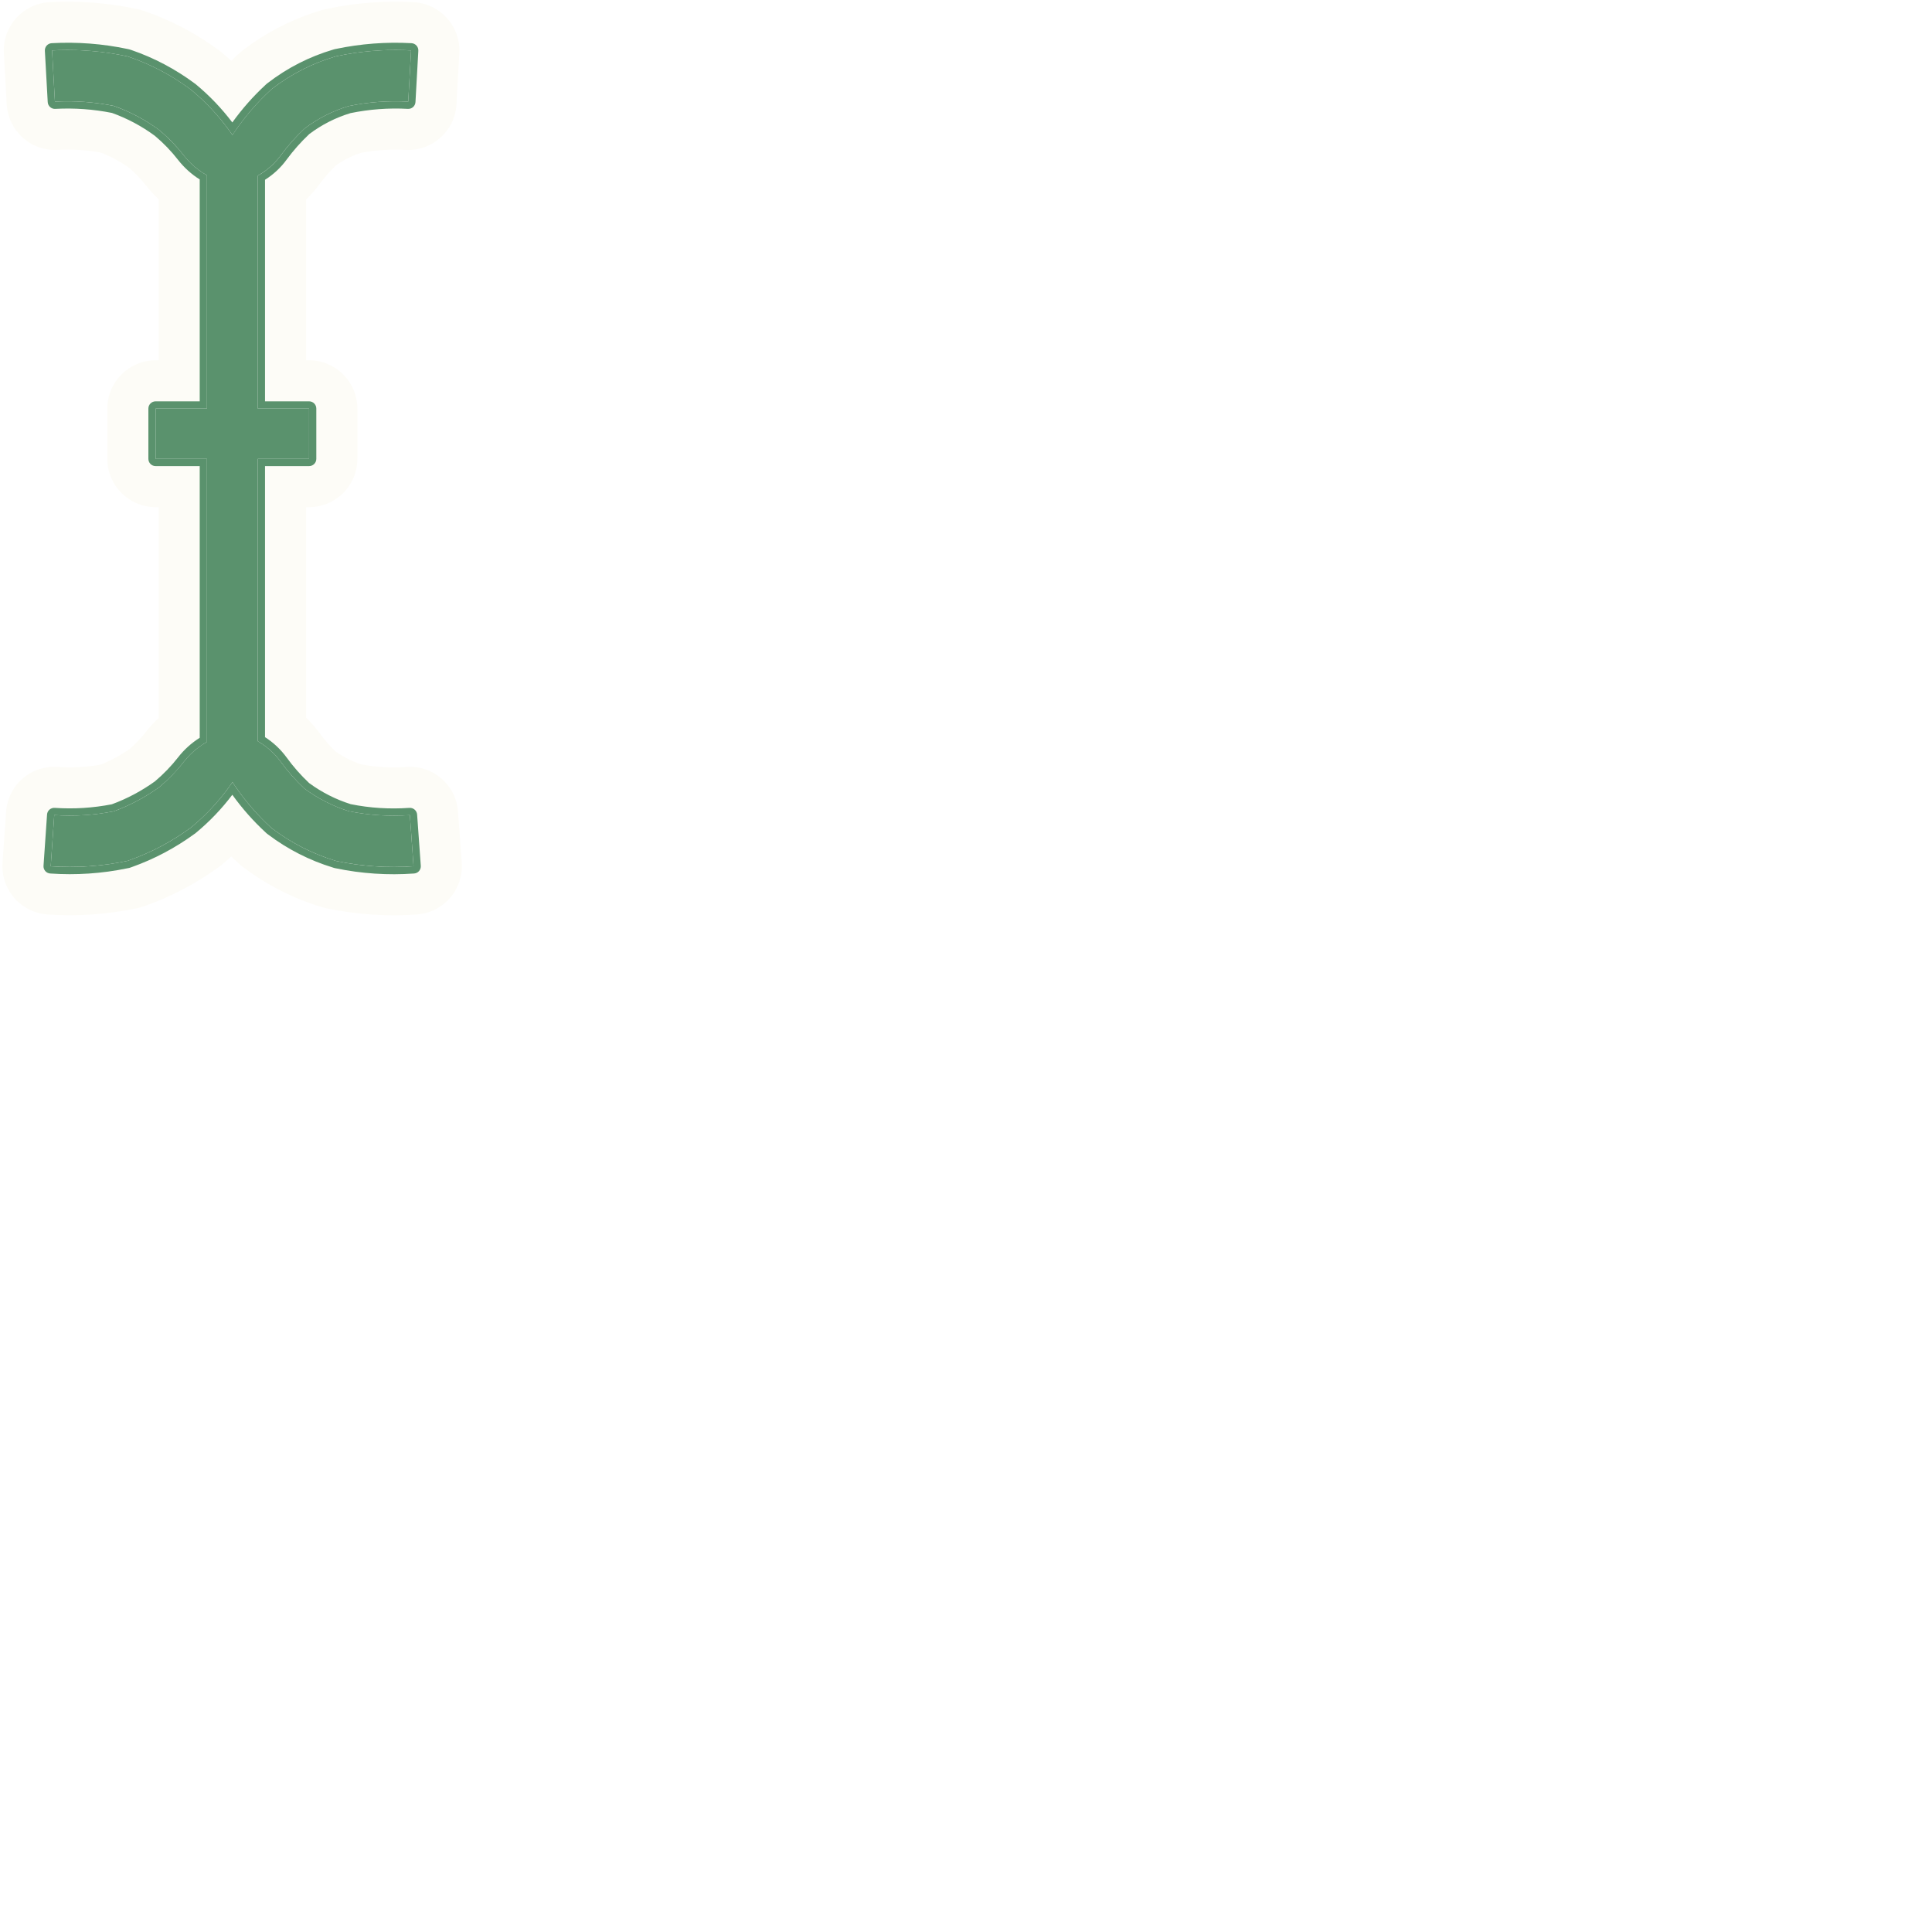
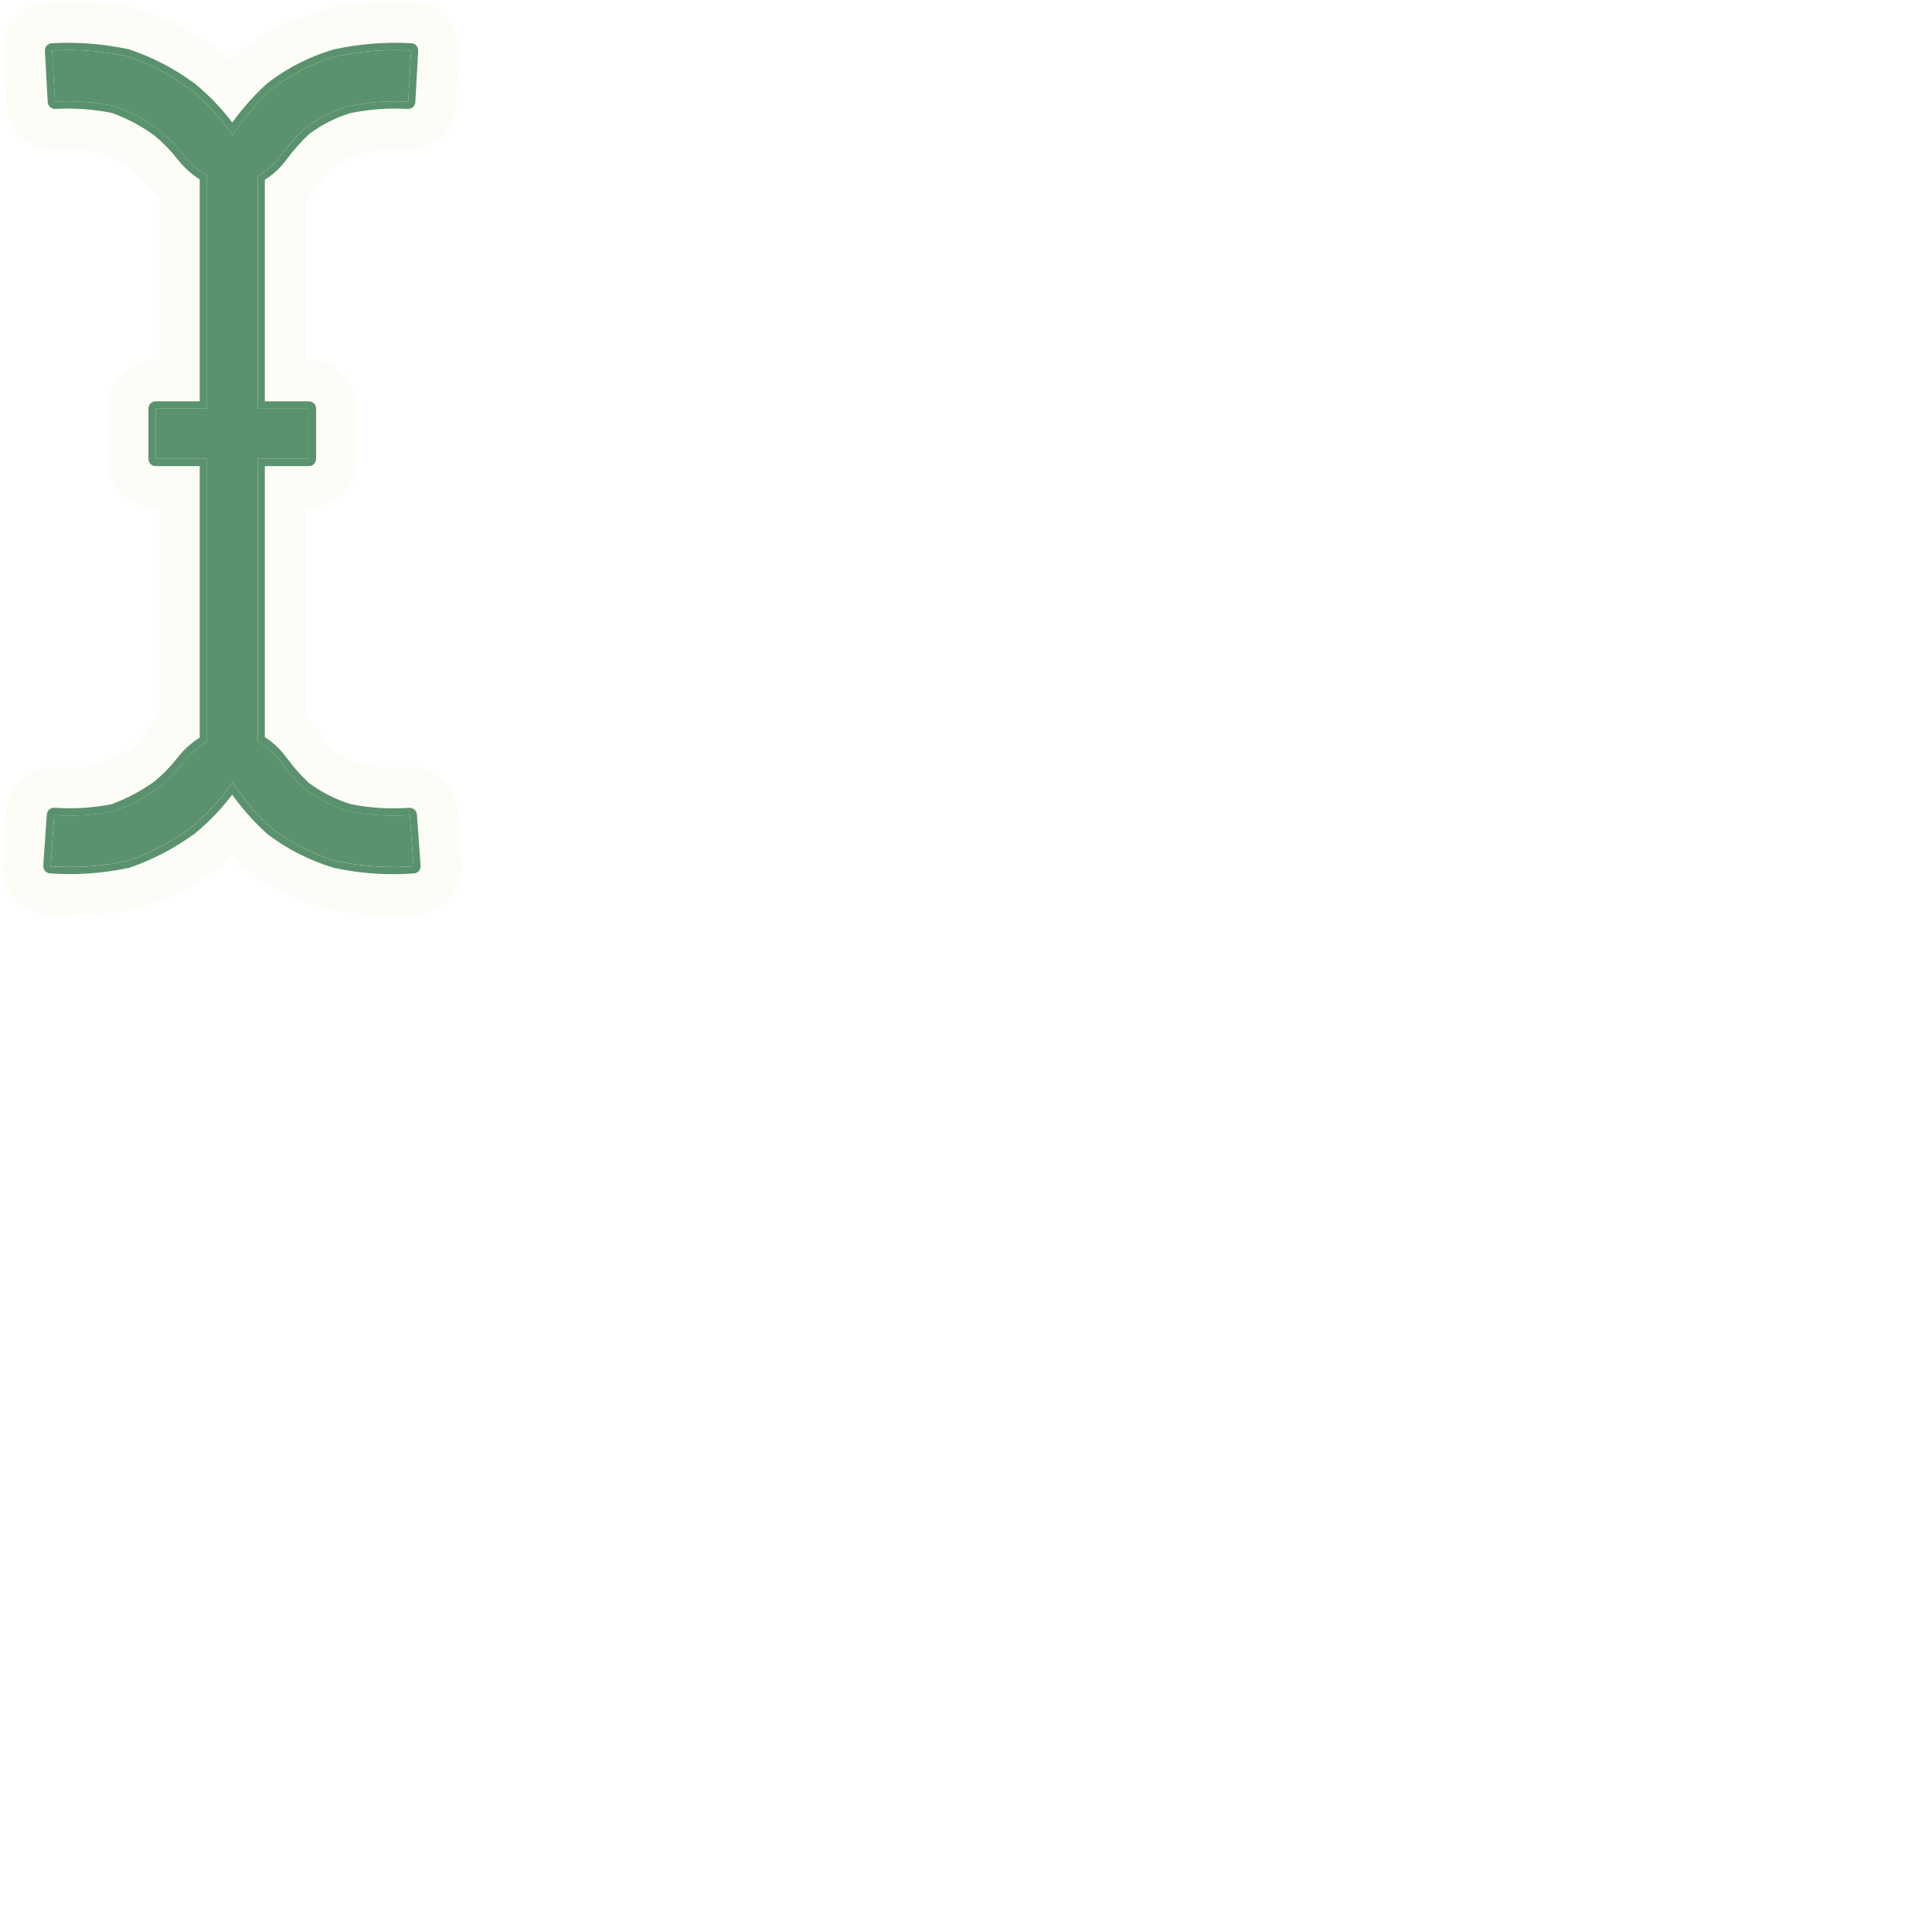
- <svg xmlns="http://www.w3.org/2000/svg" width="40" height="40" viewBox="0 0 40 40" fill="none">
-   <path fill-rule="evenodd" clip-rule="evenodd" d="M3.579 16.034C3.508 16.108 3.434 16.179 3.356 16.247C3.337 16.263 3.319 16.279 3.3 16.295C3.009 16.505 2.692 16.674 2.356 16.797C1.951 16.877 1.537 16.904 1.125 16.875L1.123 16.875L1.05 17.935C1.385 17.959 1.721 17.952 2.054 17.917C2.239 17.897 2.424 17.868 2.607 17.83L2.643 17.823L2.678 17.81C3.128 17.65 3.553 17.425 3.939 17.144L3.952 17.134L3.965 17.124C4.024 17.075 4.081 17.025 4.137 16.974C4.172 16.941 4.207 16.908 4.242 16.874C4.256 16.86 4.271 16.846 4.285 16.832C4.471 16.644 4.641 16.441 4.792 16.224C4.797 16.216 4.802 16.209 4.808 16.201C4.809 16.199 4.811 16.196 4.813 16.194C4.816 16.198 4.819 16.202 4.822 16.207L4.825 16.211C4.977 16.441 5.148 16.659 5.337 16.861C5.341 16.866 5.345 16.871 5.35 16.875C5.388 16.916 5.427 16.956 5.467 16.995C5.511 17.04 5.557 17.084 5.603 17.127L5.623 17.144L5.644 17.16C6.032 17.453 6.469 17.675 6.934 17.818L6.958 17.825L6.982 17.83C7.172 17.87 7.365 17.899 7.559 17.919C7.892 17.954 8.228 17.959 8.562 17.935L8.486 16.875L8.484 16.876C8.062 16.906 7.637 16.879 7.222 16.795C6.892 16.691 6.582 16.533 6.304 16.327C6.287 16.311 6.269 16.295 6.252 16.278C6.18 16.208 6.111 16.135 6.044 16.06C5.991 16 5.94 15.938 5.891 15.875C5.864 15.841 5.837 15.805 5.811 15.77C5.738 15.669 5.653 15.578 5.558 15.499C5.489 15.441 5.414 15.39 5.337 15.347V9.5H6.399V8.459H5.337V3.636C5.415 3.594 5.49 3.542 5.56 3.485C5.655 3.406 5.741 3.316 5.814 3.215C5.834 3.189 5.854 3.162 5.874 3.136C5.928 3.066 5.985 2.997 6.044 2.93C6.109 2.857 6.176 2.787 6.246 2.719C6.266 2.699 6.286 2.68 6.306 2.661C6.581 2.453 6.89 2.295 7.22 2.196C7.625 2.112 8.039 2.082 8.452 2.105L8.511 1.044C8.176 1.025 7.84 1.035 7.508 1.074C7.331 1.095 7.155 1.124 6.98 1.161L6.96 1.165L6.94 1.171C6.469 1.309 6.028 1.534 5.639 1.833L5.62 1.848L5.603 1.864C5.557 1.907 5.511 1.95 5.467 1.995C5.42 2.041 5.375 2.088 5.33 2.136C5.145 2.335 4.977 2.548 4.827 2.773C4.826 2.775 4.825 2.777 4.824 2.779C4.82 2.784 4.816 2.79 4.812 2.796C4.809 2.791 4.806 2.787 4.803 2.782C4.799 2.777 4.796 2.771 4.792 2.766C4.641 2.549 4.471 2.346 4.285 2.158C4.277 2.151 4.27 2.144 4.263 2.136C4.221 2.095 4.179 2.055 4.136 2.016C4.081 1.965 4.024 1.915 3.965 1.866L3.955 1.858L3.944 1.849C3.557 1.561 3.128 1.335 2.673 1.178L2.642 1.167L2.609 1.161C2.435 1.124 2.259 1.095 2.082 1.074C1.749 1.035 1.413 1.025 1.078 1.044L1.137 2.105C1.546 2.082 1.956 2.112 2.358 2.193C2.694 2.313 3.011 2.481 3.297 2.693C3.319 2.711 3.341 2.73 3.362 2.749C3.437 2.814 3.509 2.883 3.577 2.954C3.633 3.013 3.687 3.074 3.739 3.136C3.762 3.163 3.784 3.191 3.806 3.219C3.883 3.317 3.971 3.407 4.068 3.484C4.136 3.539 4.209 3.588 4.285 3.629V8.459H3.222V9.5H4.285V15.361C4.209 15.402 4.136 15.451 4.068 15.506C3.971 15.583 3.883 15.673 3.806 15.771C3.779 15.806 3.75 15.841 3.722 15.875C3.676 15.93 3.628 15.982 3.579 16.034ZM3.285 10.5V14.865C3.185 14.958 3.096 15.056 3.018 15.156C2.919 15.283 2.807 15.4 2.685 15.506C2.498 15.637 2.296 15.746 2.083 15.831C1.789 15.883 1.49 15.898 1.192 15.878C0.927 15.86 0.666 15.947 0.466 16.121C0.266 16.296 0.144 16.542 0.126 16.807L0.052 17.866C0.034 18.131 0.122 18.392 0.296 18.592C0.47 18.792 0.717 18.915 0.981 18.933C1.594 18.975 2.209 18.934 2.81 18.809L2.846 18.802C2.891 18.793 2.935 18.78 2.979 18.765L3.013 18.752C3.554 18.56 4.064 18.29 4.528 17.952L4.541 17.942C4.558 17.93 4.575 17.917 4.591 17.904L4.603 17.894C4.667 17.841 4.729 17.787 4.789 17.732C4.834 17.776 4.879 17.819 4.925 17.862L4.945 17.88C4.969 17.902 4.995 17.923 5.021 17.943L5.042 17.959C5.524 18.322 6.065 18.598 6.642 18.774L6.665 18.781C6.694 18.79 6.724 18.798 6.754 18.804L6.778 18.809C7.388 18.936 8.013 18.977 8.634 18.933C8.899 18.914 9.145 18.79 9.318 18.59C9.492 18.389 9.579 18.128 9.56 17.863L9.483 16.804C9.444 16.253 8.965 15.838 8.414 15.878C8.1 15.901 7.784 15.883 7.474 15.825C7.286 15.761 7.107 15.67 6.944 15.556C6.826 15.441 6.717 15.315 6.62 15.181C6.538 15.069 6.443 14.96 6.337 14.858V10.5H6.399C6.951 10.5 7.399 10.053 7.399 9.5V8.459C7.399 7.907 6.951 7.459 6.399 7.459H6.337V4.129C6.444 4.027 6.539 3.918 6.621 3.806C6.72 3.672 6.83 3.545 6.95 3.428C7.109 3.315 7.283 3.226 7.468 3.166C7.774 3.107 8.086 3.086 8.397 3.103C8.948 3.134 9.42 2.712 9.451 2.16L9.51 1.099C9.54 0.548 9.118 0.076 8.567 0.045C7.966 0.012 7.363 0.058 6.774 0.182L6.753 0.186C6.728 0.192 6.703 0.198 6.678 0.205L6.658 0.211C6.068 0.385 5.516 0.666 5.029 1.041M5.029 1.041L5.01 1.056C4.987 1.074 4.964 1.093 4.942 1.113L4.925 1.129C4.879 1.171 4.834 1.214 4.789 1.258C4.729 1.203 4.667 1.149 4.603 1.097L4.593 1.088C4.58 1.077 4.566 1.066 4.552 1.056L4.541 1.048C4.072 0.698 3.551 0.423 2.998 0.232L2.967 0.222C2.928 0.208 2.888 0.197 2.848 0.189L2.816 0.182C2.227 0.058 1.624 0.012 1.023 0.045C0.471 0.076 0.049 0.548 0.08 1.099L0.139 2.16C0.154 2.425 0.273 2.673 0.471 2.85C0.668 3.027 0.928 3.118 1.193 3.103C1.493 3.086 1.793 3.105 2.088 3.16C2.298 3.24 2.496 3.348 2.679 3.479C2.804 3.587 2.917 3.706 3.018 3.835C3.096 3.934 3.185 4.032 3.285 4.125V7.459H3.222C2.67 7.459 2.222 7.907 2.222 8.459V9.5C2.222 10.053 2.67 10.5 3.222 10.5H3.285" fill="#FDFCF7" />
-   <path d="M4.285 3.136V15.875H5.337V3.136H4.285Z" fill="#5A926D" />
-   <path d="M3.222 8.459V9.5H6.399V8.459H4.811H3.222Z" fill="#5A926D" />
-   <path fill-rule="evenodd" clip-rule="evenodd" d="M2.356 16.797C1.95 16.877 1.536 16.904 1.123 16.875L1.05 17.935C1.572 17.971 2.095 17.936 2.607 17.83L2.643 17.823L2.678 17.81C3.128 17.65 3.553 17.425 3.939 17.144L3.952 17.134L3.965 17.124C4.554 16.636 5.01 16.006 5.289 15.294L5.231 15.271C4.717 15.069 4.146 15.336 3.806 15.771C3.657 15.962 3.487 16.138 3.3 16.295C3.009 16.505 2.692 16.674 2.356 16.797Z" fill="#5A926D" />
-   <path fill-rule="evenodd" clip-rule="evenodd" d="M5.603 17.127C5.049 16.615 4.618 15.985 4.343 15.283L4.401 15.26C4.915 15.059 5.486 15.323 5.811 15.77C5.957 15.97 6.122 16.157 6.304 16.327C6.582 16.533 6.892 16.691 7.222 16.795C7.638 16.879 8.063 16.906 8.486 16.875L8.562 17.935C8.033 17.973 7.501 17.938 6.982 17.83L6.958 17.825L6.934 17.818C6.469 17.675 6.032 17.453 5.644 17.16L5.623 17.144L5.603 17.127Z" fill="#5A926D" />
-   <path fill-rule="evenodd" clip-rule="evenodd" d="M1.078 1.044C1.592 1.015 2.106 1.054 2.609 1.161L2.642 1.167L2.673 1.178C3.128 1.335 3.557 1.561 3.944 1.849L3.955 1.858L3.965 1.866C4.554 2.355 5.01 2.984 5.289 3.696L5.231 3.719C4.717 3.921 4.146 3.654 3.806 3.219C3.656 3.027 3.486 2.851 3.297 2.693C3.011 2.481 2.694 2.313 2.358 2.193C1.956 2.112 1.546 2.082 1.137 2.105L1.078 1.044Z" fill="#5A926D" />
-   <path fill-rule="evenodd" clip-rule="evenodd" d="M6.306 2.661C6.125 2.83 5.96 3.016 5.814 3.215C5.488 3.661 4.915 3.921 4.402 3.716L4.344 3.693C4.622 2.997 5.052 2.372 5.603 1.864L5.62 1.848L5.639 1.833C6.028 1.534 6.469 1.309 6.94 1.171L6.96 1.165L6.98 1.161C7.483 1.054 7.998 1.015 8.511 1.044L8.452 2.105C8.039 2.082 7.625 2.112 7.22 2.196C6.89 2.295 6.581 2.453 6.306 2.661Z" fill="#5A926D" />
-   <path fill-rule="evenodd" clip-rule="evenodd" d="M4.135 15.455C4.165 15.434 4.195 15.414 4.226 15.395C4.245 15.383 4.265 15.372 4.285 15.361V9.5H3.222V8.459H4.285V3.63C4.264 3.618 4.243 3.606 4.223 3.593C4.193 3.575 4.164 3.555 4.135 3.535C4.012 3.447 3.9 3.339 3.806 3.219C3.656 3.027 3.486 2.851 3.298 2.693C3.011 2.481 2.694 2.313 2.358 2.194C1.957 2.112 1.546 2.082 1.137 2.105L1.078 1.044C1.128 1.041 1.178 1.039 1.228 1.037C1.692 1.024 2.155 1.065 2.61 1.161L2.642 1.167L2.673 1.178C3.128 1.335 3.557 1.561 3.944 1.85L3.955 1.858L3.965 1.866C4.249 2.102 4.502 2.37 4.72 2.665C4.751 2.708 4.782 2.752 4.813 2.796C4.842 2.751 4.872 2.707 4.903 2.663C5.107 2.374 5.341 2.106 5.603 1.864L5.621 1.848L5.639 1.833C6.028 1.534 6.469 1.309 6.94 1.171L6.96 1.165L6.98 1.161C7.434 1.065 7.898 1.024 8.361 1.037C8.411 1.039 8.461 1.041 8.511 1.044L8.452 2.105C8.039 2.082 7.625 2.112 7.22 2.196C6.89 2.295 6.581 2.453 6.306 2.661C6.125 2.83 5.96 3.016 5.814 3.216C5.722 3.341 5.611 3.452 5.487 3.542C5.462 3.56 5.436 3.577 5.41 3.594C5.386 3.609 5.361 3.623 5.337 3.636V8.459H6.399V9.5H5.337V15.347C5.362 15.361 5.387 15.376 5.412 15.392C5.437 15.408 5.462 15.425 5.487 15.444C5.61 15.534 5.72 15.645 5.811 15.77C5.957 15.97 6.122 16.157 6.304 16.327C6.582 16.533 6.892 16.691 7.222 16.795C7.638 16.879 8.063 16.906 8.486 16.876L8.562 17.935C8.562 17.935 8.562 17.935 8.562 17.935C8.513 17.939 8.463 17.942 8.413 17.944C7.933 17.966 7.452 17.928 6.982 17.83L6.958 17.825L6.934 17.818C6.469 17.676 6.033 17.453 5.644 17.16L5.623 17.145L5.603 17.127C5.341 16.885 5.107 16.617 4.903 16.327C4.873 16.283 4.842 16.238 4.813 16.194C4.783 16.238 4.752 16.282 4.72 16.325C4.503 16.62 4.249 16.888 3.965 17.124L3.952 17.134L3.939 17.144C3.553 17.426 3.128 17.65 2.678 17.81L2.643 17.823L2.607 17.83C2.145 17.926 1.672 17.964 1.2 17.944C1.15 17.942 1.1 17.939 1.05 17.936L1.123 16.875C1.536 16.904 1.95 16.878 2.356 16.797C2.692 16.674 3.01 16.505 3.3 16.295C3.487 16.138 3.657 15.963 3.806 15.771C3.9 15.651 4.012 15.543 4.135 15.455ZM4.135 15.275V9.65H3.222C3.139 9.65 3.072 9.583 3.072 9.5V8.459C3.072 8.376 3.139 8.309 3.222 8.309H4.135V3.715C3.963 3.608 3.81 3.468 3.688 3.312C3.546 3.129 3.384 2.961 3.205 2.811C2.934 2.611 2.635 2.452 2.318 2.338C1.932 2.261 1.538 2.233 1.146 2.254C1.106 2.257 1.067 2.243 1.037 2.216C1.008 2.19 0.99 2.153 0.988 2.113L0.929 1.052C0.924 0.969 0.987 0.899 1.07 0.894C1.597 0.865 2.125 0.905 2.64 1.014L2.673 1.021C2.679 1.022 2.685 1.024 2.69 1.026L2.721 1.036C3.192 1.198 3.634 1.432 4.033 1.729L4.051 1.742L4.061 1.751C4.341 1.983 4.592 2.247 4.81 2.535C5.013 2.253 5.244 1.991 5.501 1.754L5.529 1.729L5.548 1.715C5.951 1.404 6.409 1.171 6.898 1.027L6.929 1.018L6.949 1.014C7.465 0.905 7.993 0.865 8.52 0.894C8.602 0.899 8.666 0.969 8.661 1.052L8.602 2.113C8.597 2.196 8.527 2.259 8.444 2.254C8.046 2.232 7.647 2.262 7.257 2.342C6.949 2.435 6.66 2.582 6.403 2.776C6.231 2.938 6.074 3.115 5.935 3.304C5.815 3.469 5.661 3.613 5.487 3.722V8.309H6.399C6.482 8.309 6.549 8.376 6.549 8.459V9.5C6.549 9.583 6.482 9.65 6.399 9.65H5.487V15.262C5.66 15.372 5.813 15.517 5.933 15.681C6.071 15.872 6.228 16.05 6.4 16.212C6.661 16.404 6.951 16.551 7.26 16.649C7.66 16.73 8.068 16.755 8.475 16.726C8.558 16.72 8.63 16.782 8.636 16.865L8.712 17.925C8.715 17.964 8.702 18.003 8.676 18.034C8.65 18.064 8.613 18.082 8.573 18.085C8.03 18.124 7.484 18.088 6.951 17.977L6.914 17.969L6.891 17.961C6.409 17.814 5.956 17.583 5.554 17.28L5.533 17.264C5.529 17.261 5.525 17.258 5.521 17.255L5.502 17.237C5.244 17 5.013 16.737 4.81 16.455C4.593 16.743 4.341 17.007 4.061 17.239L4.041 17.256L4.027 17.265C3.63 17.555 3.192 17.787 2.728 17.952L2.694 17.964C2.687 17.966 2.681 17.968 2.674 17.97L2.638 17.977C2.113 18.086 1.575 18.122 1.04 18.085C1 18.082 0.963 18.064 0.937 18.034C0.911 18.004 0.898 17.965 0.901 17.925L0.974 16.865C0.979 16.782 1.051 16.72 1.134 16.726C1.529 16.753 1.926 16.728 2.315 16.652C2.633 16.535 2.933 16.375 3.208 16.177C3.385 16.027 3.546 15.861 3.688 15.679C3.81 15.522 3.963 15.383 4.135 15.275Z" fill="#5A926D" />
+ <svg xmlns="http://www.w3.org/2000/svg" fill="none" height="40" viewBox="0 0 40 40" width="40">
+   <path clip-rule="evenodd" d="m3.579 16.034c-.071.074-.145.145-.223.213-.019.016-.037.032-.056.048-.29.21-.608.378-.944.502-.405.08-.819.107-1.231.079l-.002-0-.073 1.06c.335.023.671.017 1.004-.019.186-.02.37-.049.554-.087l.036-.007.035-.012c.45-.16.875-.385 1.261-.666l.013-.01.013-.011c.059-.049.116-.098.172-.15.036-.033.071-.066.105-.1.014-.014.029-.028.043-.043.187-.188.356-.391.507-.608.005-.008.011-.015.016-.023.002-.003.004-.005.005-.008.003.004.006.009.009.013l.003.004c.152.23.323.448.512.65.004.005.009.009.013.014.038.041.077.081.117.12.045.044.09.088.137.131l.019.018.021.016c.389.293.825.515 1.29.657l.023.007.024.005c.191.04.383.07.577.09.333.035.669.04 1.004.016l-.076-1.06-.002 0c-.422.03-.847.003-1.262-.081-.33-.104-.64-.262-.918-.467-.017-.016-.035-.033-.052-.049-.072-.07-.142-.143-.208-.218-.053-.06-.104-.122-.153-.185-.027-.035-.054-.07-.08-.106-.073-.1-.158-.192-.253-.27-.069-.058-.144-.109-.222-.152v-5.847h1.062v-1.041h-1.062v-4.823c.079-.043.154-.094.224-.152.095-.078.181-.169.254-.269.02-.027.04-.053.06-.08.054-.07.111-.139.17-.206.064-.073.132-.143.202-.211.02-.02.04-.039.061-.058.275-.208.584-.365.914-.465.405-.084.819-.114 1.232-.091l.059-1.061c-.335-.019-.671-.008-1.003.031-.177.021-.353.049-.528.086l-.02.004-.02.006c-.471.138-.912.363-1.301.663l-.019.014-.017.016c-.046.043-.092.086-.136.131-.046.046-.092.093-.137.141-.185.199-.353.412-.503.637-.001.002-.002.004-.004.006-.004.006-.008.011-.011.017-.003-.005-.006-.009-.01-.014-.004-.005-.007-.011-.011-.016-.151-.217-.32-.42-.507-.608-.007-.007-.015-.015-.022-.022-.041-.041-.083-.081-.126-.12-.056-.051-.113-.101-.171-.149l-.011-.009-.011-.008c-.386-.288-.815-.515-1.271-.671l-.031-.011-.032-.007c-.175-.037-.351-.066-.528-.086-.333-.039-.668-.049-1.003-.031l.059 1.061c.409-.023.819.007 1.22.089.336.119.653.287.94.5.022.018.044.037.065.056.075.065.146.134.214.205.056.059.11.119.162.182.023.027.045.055.067.083.077.098.165.188.262.265.068.055.141.104.217.145v4.83h-1.062v1.041h1.062v5.86c-.076.042-.148.09-.217.145-.097.077-.185.167-.262.265-.028.035-.056.07-.085.104-.046.054-.093.107-.143.159zm-.294-5.534v4.365c-.1.093-.189.191-.267.29-.099.127-.211.244-.334.35-.187.132-.389.241-.601.325-.294.052-.593.068-.891.047-.265-.018-.526.069-.726.243-.2.174-.323.421-.341.685l-.073 1.06c-.018.265.069.526.244.726s.421.323.685.341c.612.042 1.228.001 1.829-.124l.036-.007c.045-.009.09-.022.133-.037l.035-.012c.541-.193 1.051-.462 1.515-.8l.013-.01c.017-.012.033-.025.049-.038l.013-.011c.063-.052.125-.106.186-.161.045.044.09.087.136.129l.019.018c.024.022.05.044.076.064l.021.016c.482.363 1.023.638 1.599.815l.023.007c.029.009.059.017.089.023l.024.005c.61.127 1.235.169 1.856.124.265-.019.511-.142.684-.343.174-.201.26-.462.241-.726l-.076-1.06c-.04-.551-.518-.965-1.069-.925-.314.023-.63.005-.94-.053-.188-.064-.367-.155-.529-.269-.119-.116-.228-.241-.325-.375-.081-.112-.176-.221-.283-.324v-4.358h.062c.552 0 1-.448 1-1v-1.041c0-.552-.448-1-1-1h-.062v-3.33c.107-.102.202-.211.284-.323.099-.135.209-.261.33-.378.158-.113.333-.202.518-.262.306-.059.617-.08.928-.063.551.031 1.023-.391 1.054-.943l.059-1.061c.031-.551-.391-1.023-.943-1.054-.601-.033-1.204.013-1.793.137l-.02.004c-.025.005-.051.012-.076.019l-.02.006c-.59.173-1.142.455-1.629.83m0 0-.019.014c-.024.018-.046.037-.068.058l-.017.016c-.046.042-.091.085-.135.129-.061-.055-.123-.109-.186-.161l-.011-.009c-.013-.011-.027-.022-.04-.032l-.011-.008c-.469-.35-.99-.625-1.544-.815l-.031-.011c-.039-.013-.079-.024-.119-.033l-.032-.007c-.589-.124-1.192-.17-1.793-.137-.551.031-.974.503-.943 1.054l.059 1.061c.015.265.134.513.332.69.198.177.457.268.722.253.3-.017.6.002.895.057.21.081.408.188.591.32.125.107.239.226.339.355.078.099.167.197.267.29v3.334h-.062c-.552 0-1 .448-1 1v1.041c0 .552.448 1 1 1h.062" fill="#fdfcf7" fill-rule="evenodd" />
+   <g fill="#5a926d">
+     <path d="m4.285 3.136v12.739h1.052v-12.739z" />
+     <path d="m3.222 8.459v1.041h3.177v-1.041h-1.588z" />
+     <path clip-rule="evenodd" d="m2.356 16.797c-.406.081-.82.107-1.233.079l-.073 1.06c.521.036 1.045.001 1.557-.105l.036-.007.035-.012c.45-.16.875-.385 1.261-.666l.013-.01.013-.011c.589-.488 1.044-1.118 1.324-1.83l-.058-.023c-.514-.202-1.085.065-1.425.5-.149.191-.319.367-.507.524-.29.21-.608.378-.944.502z" fill-rule="evenodd" />
+     <path clip-rule="evenodd" d="m5.603 17.127c-.554-.511-.985-1.141-1.261-1.843l.058-.023c.514-.202 1.085.063 1.41.509.146.201.311.387.493.558.278.206.588.364.918.467.416.084.841.111 1.264.081l.076 1.06c-.529.038-1.061.003-1.581-.105l-.024-.005-.023-.007c-.465-.142-.902-.365-1.29-.657l-.021-.016z" fill-rule="evenodd" />
+     <path clip-rule="evenodd" d="m1.078 1.044c.513-.029 1.028.011 1.531.117l.032.007.031.011c.456.157.885.383 1.271.671l.011.008.011.009c.589.488 1.044 1.118 1.324 1.83l-.058.023c-.514.202-1.085-.065-1.425-.5-.15-.192-.32-.369-.509-.526-.287-.212-.604-.381-.94-.5-.401-.082-.811-.112-1.22-.089z" fill-rule="evenodd" />
+     <path clip-rule="evenodd" d="m6.306 2.661c-.181.17-.346.355-.492.555-.326.446-.899.706-1.412.501l-.058-.023c.278-.696.709-1.321 1.259-1.829l.017-.016.019-.014c.389-.299.83-.524 1.301-.663l.02-.006.02-.004c.503-.106 1.018-.145 1.531-.117l-.059 1.061c-.413-.023-.827.008-1.232.091-.33.099-.639.257-.914.465z" fill-rule="evenodd" />
+     <path clip-rule="evenodd" d="m4.135 15.455c.03-.021.06-.042.091-.06.019-.012.039-.023.059-.034v-5.86h-1.062v-1.041h1.062v-4.83c-.021-.012-.042-.024-.062-.036-.03-.018-.059-.038-.088-.058-.123-.088-.235-.196-.328-.316-.15-.192-.32-.369-.509-.526-.287-.212-.604-.381-.94-.5-.401-.082-.811-.112-1.22-.089l-.059-1.061c.05-.003.1-.005.15-.006.463-.014.927.027 1.381.123l.032.007.031.011c.456.157.885.383 1.271.671l.011.008.011.009c.284.235.537.504.754.799.032.043.063.087.093.131.029-.045.06-.089.09-.133.204-.289.438-.557.7-.799l.017-.016.019-.014c.389-.299.83-.524 1.301-.663l.02-.006.02-.004c.454-.096.918-.137 1.381-.123.05.001.1.004.15.006l-.059 1.061c-.413-.023-.827.008-1.232.091-.33.099-.639.257-.914.465-.181.17-.346.355-.492.555-.092.125-.203.236-.328.326-.025.018-.051.035-.077.052-.024.015-.048.029-.073.043v4.823h1.062v1.041h-1.062v5.847c.025.014.05.029.075.045.025.016.05.034.075.051.123.09.233.201.324.326.146.201.311.387.493.558.278.206.588.364.918.467.416.084.841.111 1.264.081l.076 1.06c-0 0 0 0 0 0-.05.004-.1.007-.15.009-.48.022-.96-.016-1.431-.114l-.024-.005-.023-.007c-.465-.142-.902-.365-1.29-.657l-.021-.016-.019-.018c-.262-.242-.497-.51-.7-.8-.031-.044-.061-.088-.09-.133-.03.044-.061.088-.093.131-.217.295-.471.564-.755.799l-.013.011-.013.01c-.386.281-.811.506-1.261.666l-.035.012-.036.007c-.463.096-.936.134-1.408.114-.05-.002-.1-.005-.15-.008l.073-1.06c.413.029.827.002 1.233-.079.336-.123.654-.292.944-.502.188-.157.357-.333.507-.524.094-.12.205-.228.328-.316zm0-.18v-5.625h-.912c-.083 0-.15-.067-.15-.15v-1.041c0-.083.067-.15.15-.15h.912v-4.594c-.172-.107-.324-.247-.447-.403-.143-.183-.304-.35-.483-.5-.271-.2-.57-.359-.887-.473-.385-.078-.779-.106-1.172-.084-.04.002-.079-.011-.108-.038-.03-.027-.048-.064-.05-.103l-.059-1.061c-.005-.083.059-.153.141-.158.526-.029 1.054.011 1.57.12l.032.007c.006.001.012.003.018.005l.031.011c.47.162.913.396 1.312.693l.017.013.01.009c.28.232.531.496.749.784.203-.282.435-.544.691-.782l.027-.025.019-.014c.403-.311.861-.544 1.35-.688l.031-.009.02-.004c.516-.109 1.044-.149 1.57-.12.083.005.146.075.141.158l-.059 1.061c-.005.083-.075.146-.158.141-.398-.022-.797.007-1.187.087-.308.094-.597.241-.854.434-.172.162-.329.339-.468.528-.12.164-.274.309-.449.418v4.587h.912c.083 0 .15.067.15.15v1.041c0 .083-.067.15-.15.15h-.912v5.612c.173.11.326.255.446.419.139.191.295.368.468.53.261.192.551.34.859.437.4.08.809.106 1.216.077.083-.006.154.056.16.139l.076 1.06c.003.04-.01.079-.036.109-.026.03-.063.049-.103.051-.543.039-1.089.003-1.622-.108l-.037-.008-.023-.008c-.482-.147-.934-.378-1.337-.681l-.021-.016c-.004-.003-.008-.006-.011-.01l-.019-.018c-.257-.237-.489-.5-.692-.782-.218.289-.469.552-.749.785l-.02.017-.014.009c-.398.29-.835.521-1.299.686l-.035.012c-.007.002-.013.004-.02.006l-.036.007c-.525.109-1.063.145-1.598.108-.04-.003-.077-.021-.103-.051s-.039-.069-.037-.109l.073-1.06c.006-.083.077-.145.16-.139.396.027.793.003 1.182-.074.317-.117.618-.277.892-.475.178-.149.339-.316.481-.498.122-.157.275-.296.447-.404z" fill-rule="evenodd" />
+   </g>
</svg>
